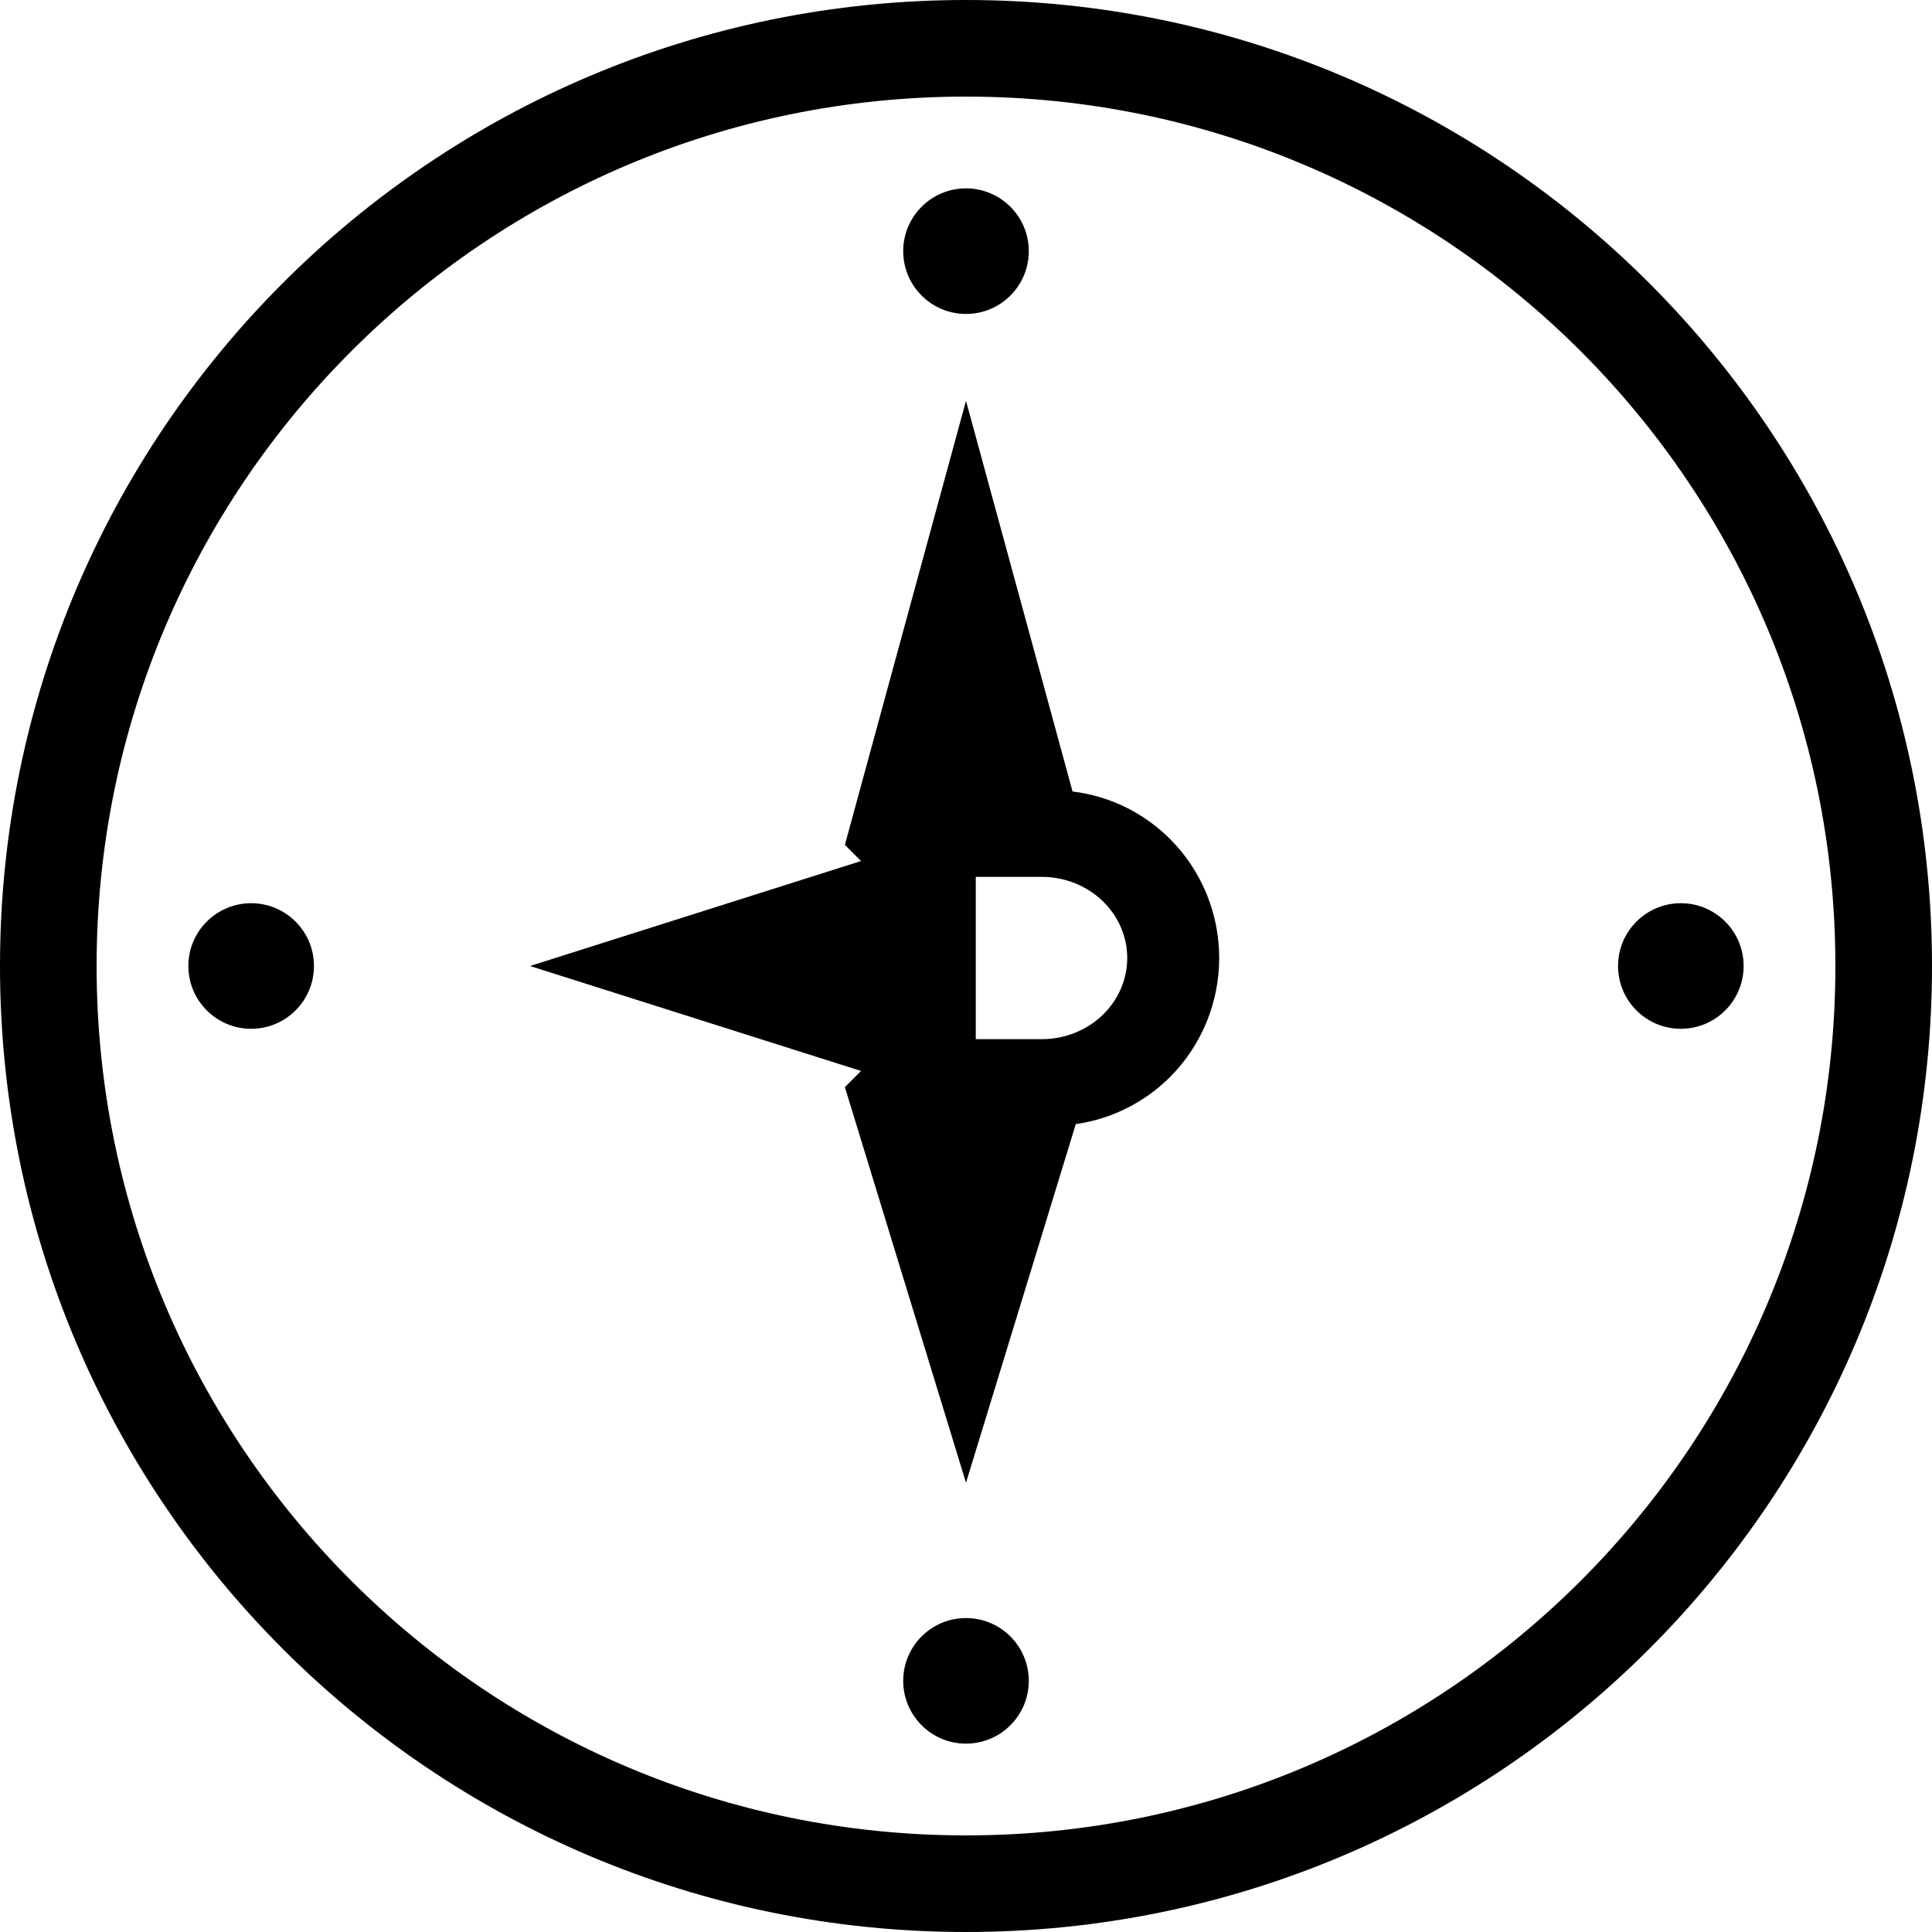
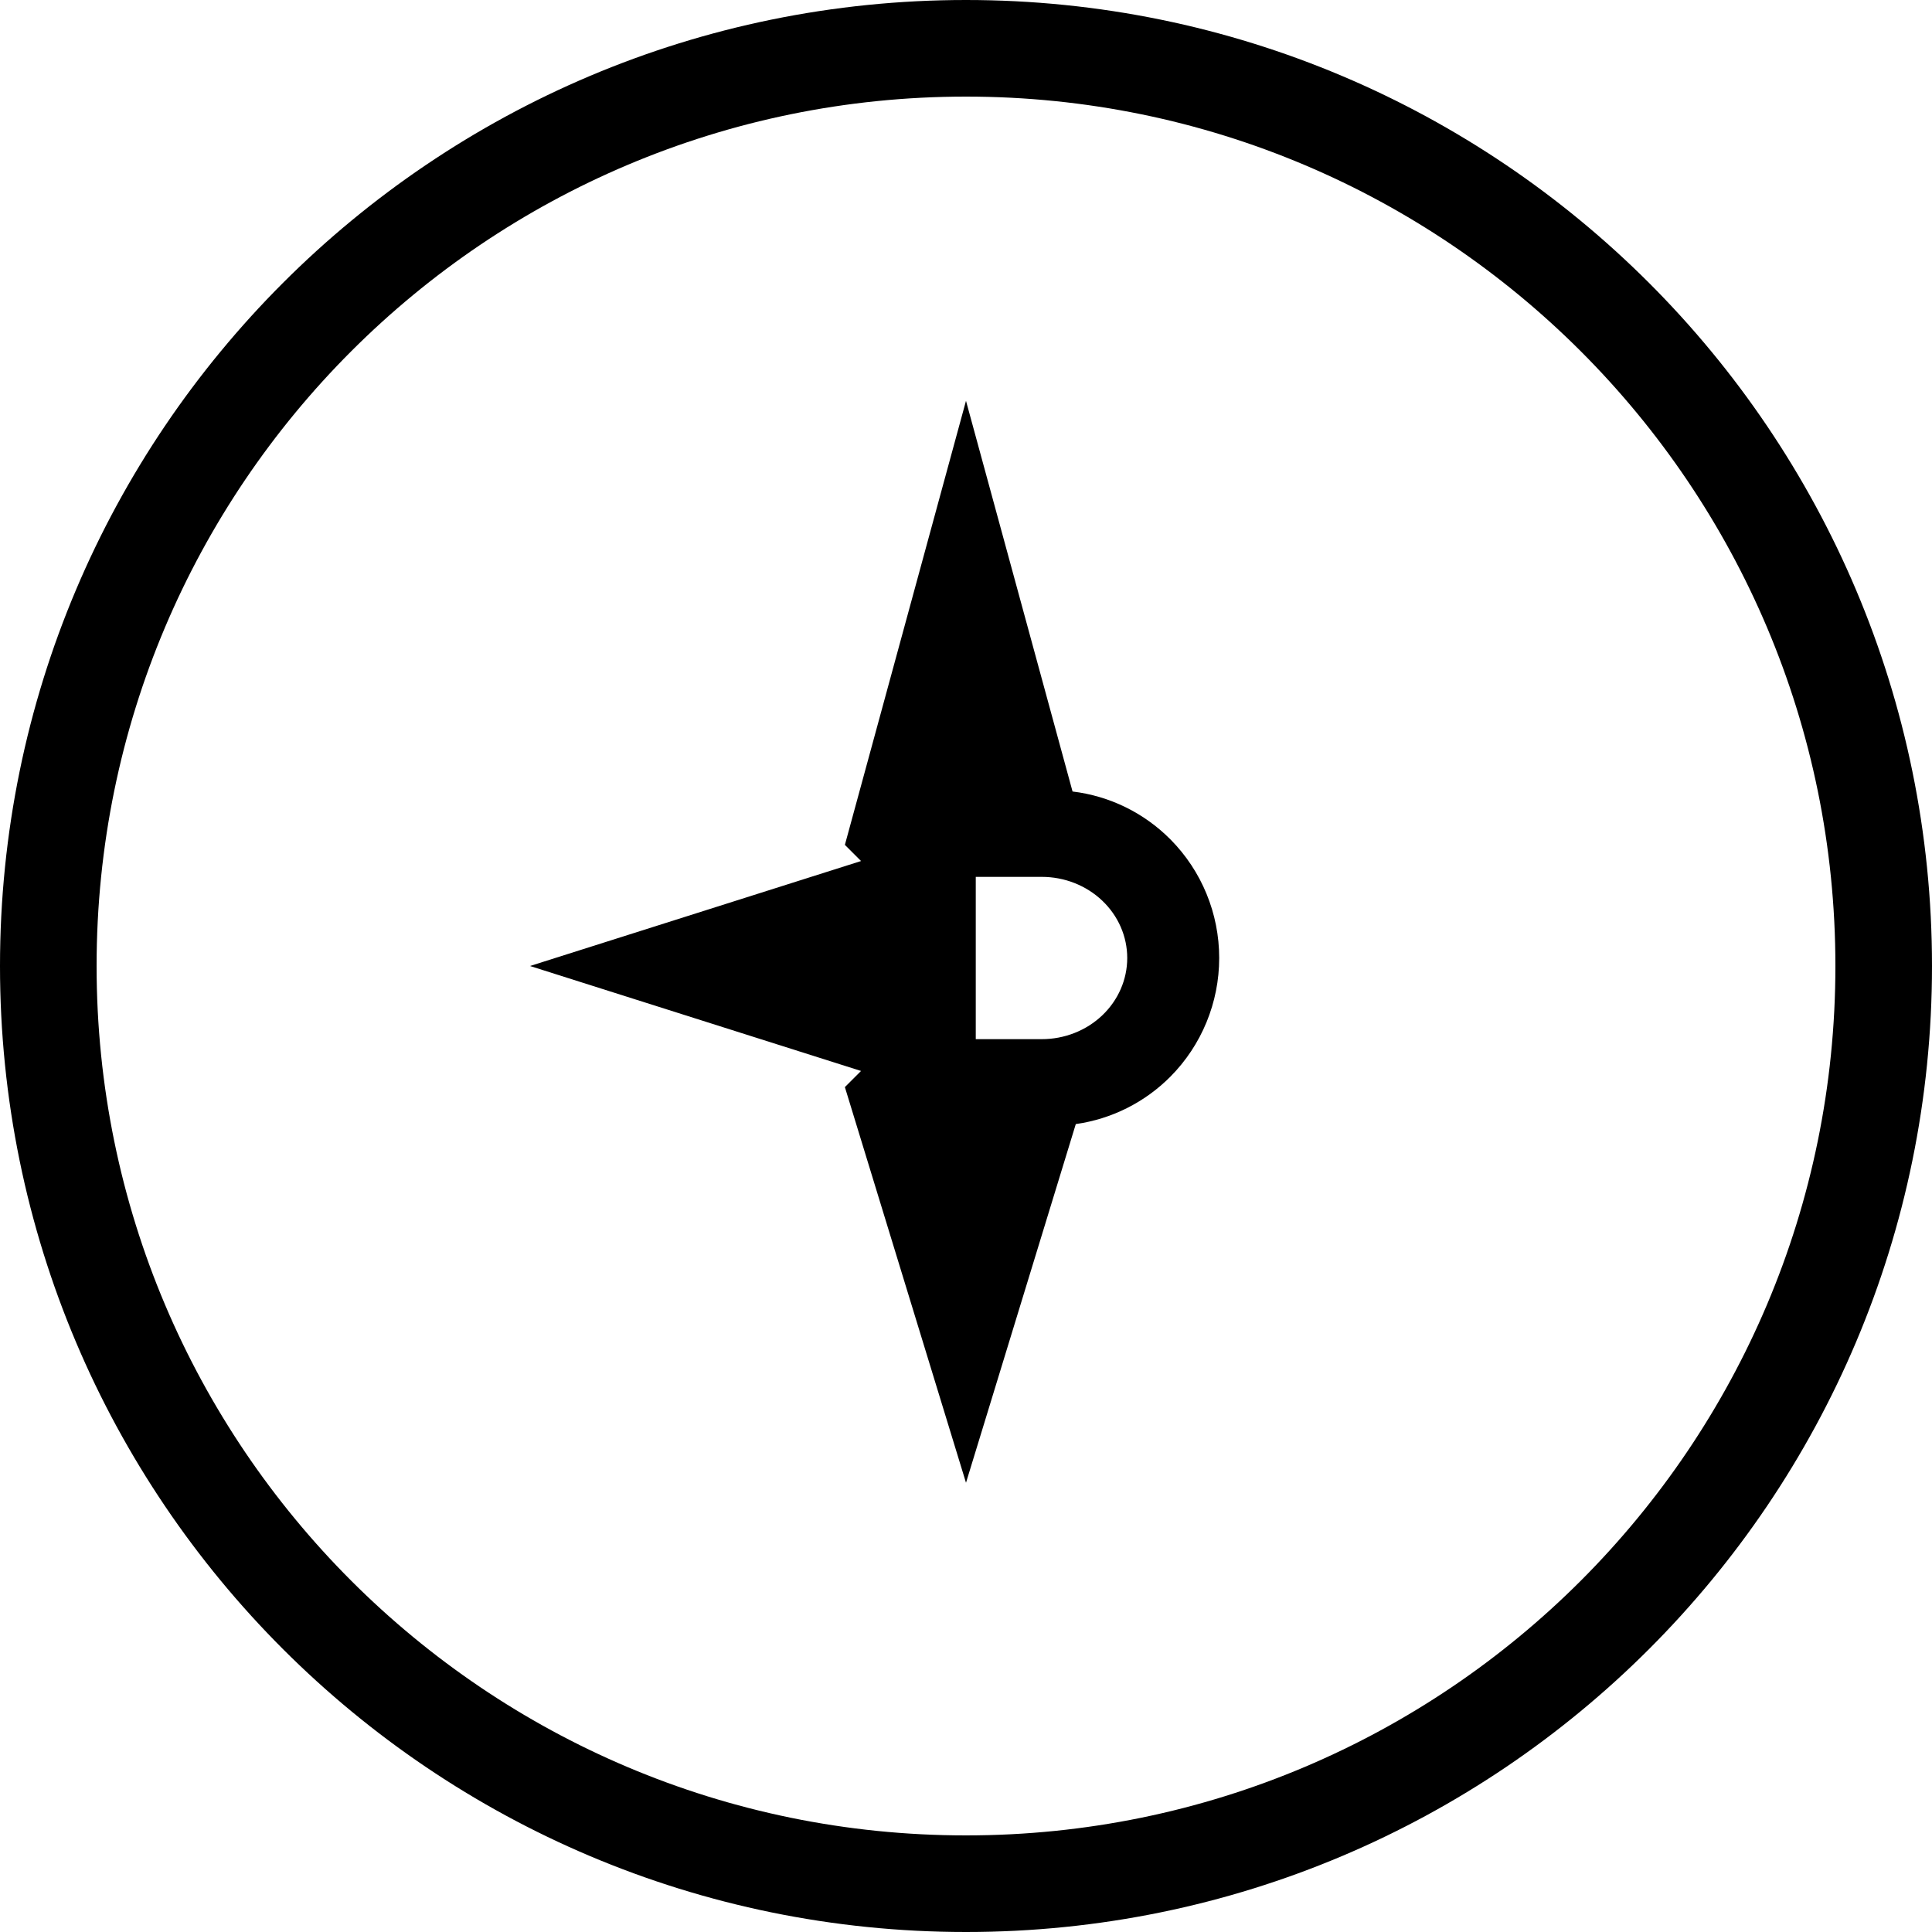
<svg xmlns="http://www.w3.org/2000/svg" width="96" height="96" viewBox="0 0 200 200" fill="none">
  <circle cx="100" cy="100" r="95" fill="none" stroke="#000000" stroke-width="10" />
-   <circle cx="100" cy="26" r="6.5" fill="#000000" />
-   <circle cx="174" cy="100" r="6.5" fill="#000000" />
-   <circle cx="100" cy="174" r="6.5" fill="#000000" />
-   <circle cx="26" cy="100" r="6.5" fill="#000000" />
  <path d="M111.03 81.936C114.845 82.396 118.42 84.132 121.165 86.897C124.396 90.152 126.211 94.568 126.211 99.172C126.211 103.776 124.396 108.192 121.165 111.448C118.501 114.131 115.054 115.844 111.366 116.364L100 153.493L87.462 112.537L89.134 110.866L54.866 100L89.134 89.134L87.462 87.462L99.999 41.493L111.03 81.936ZM101.011 90.773V107.573H107.846C110.192 107.573 112.442 106.688 114.101 105.113C115.76 103.537 116.691 101.4 116.691 99.172C116.691 96.945 115.76 94.808 114.101 93.233C112.442 91.657 110.192 90.773 107.846 90.773H101.011Z" fill="#000000" />
</svg>
